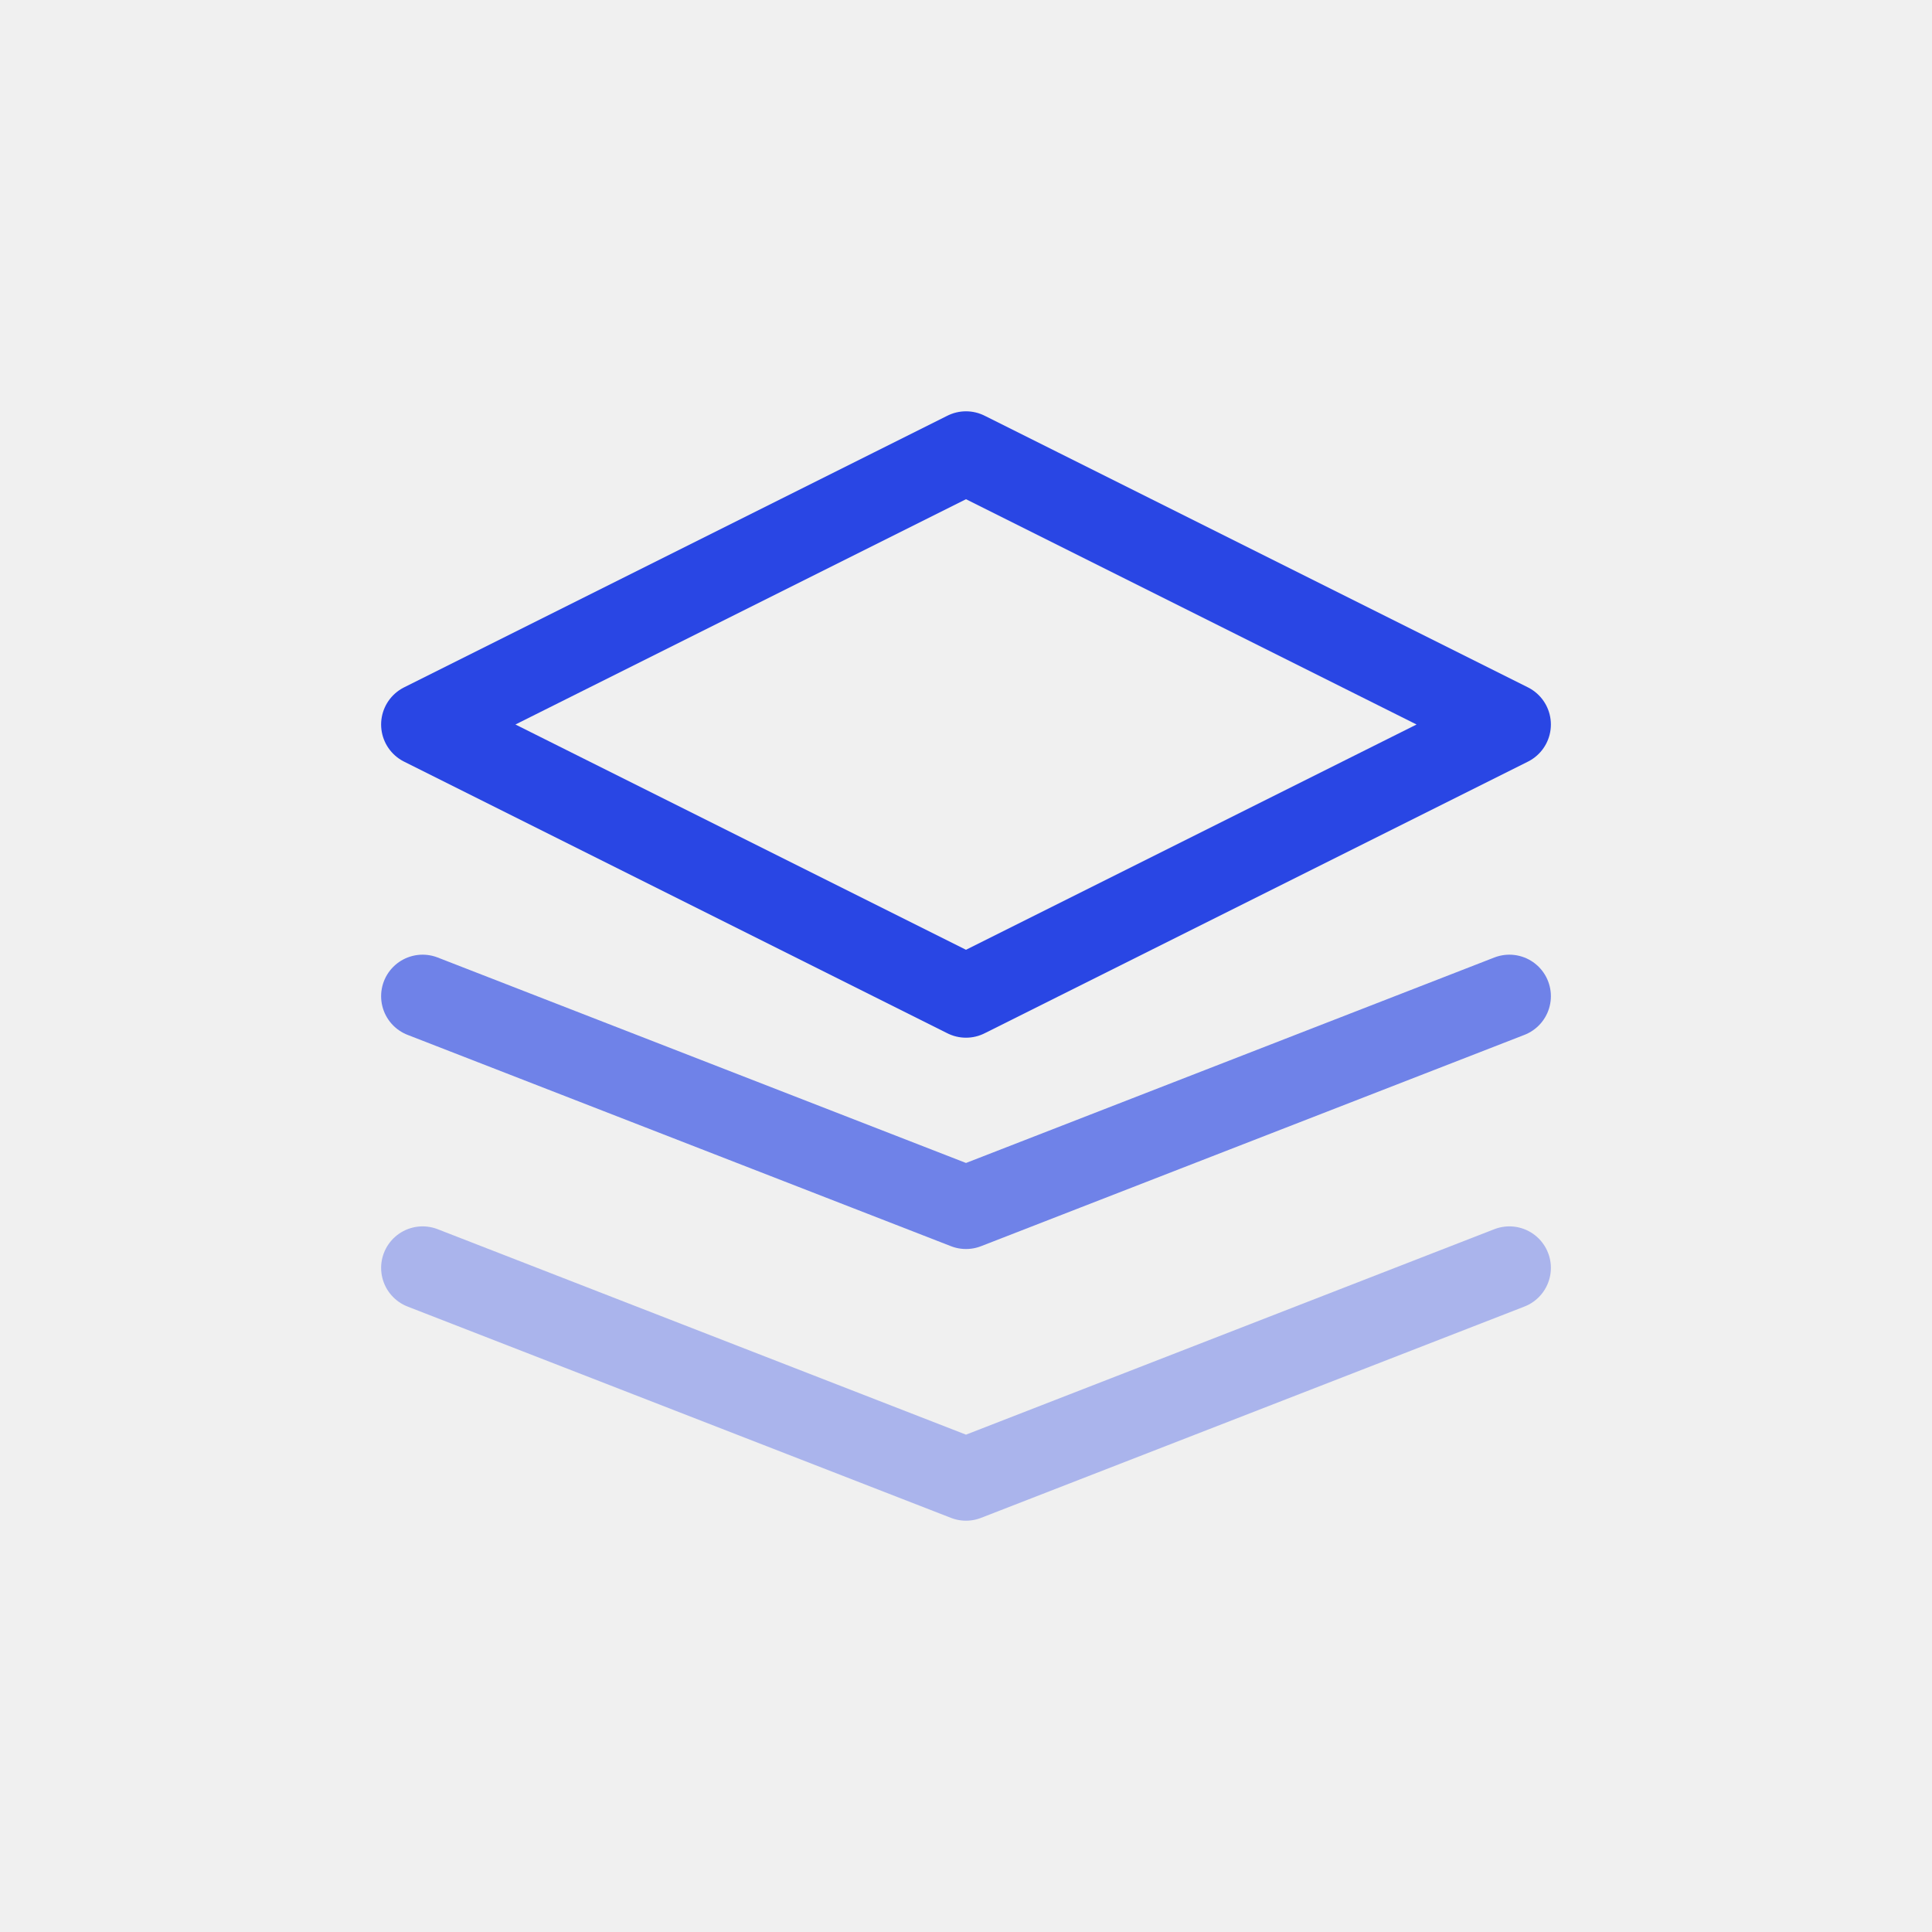
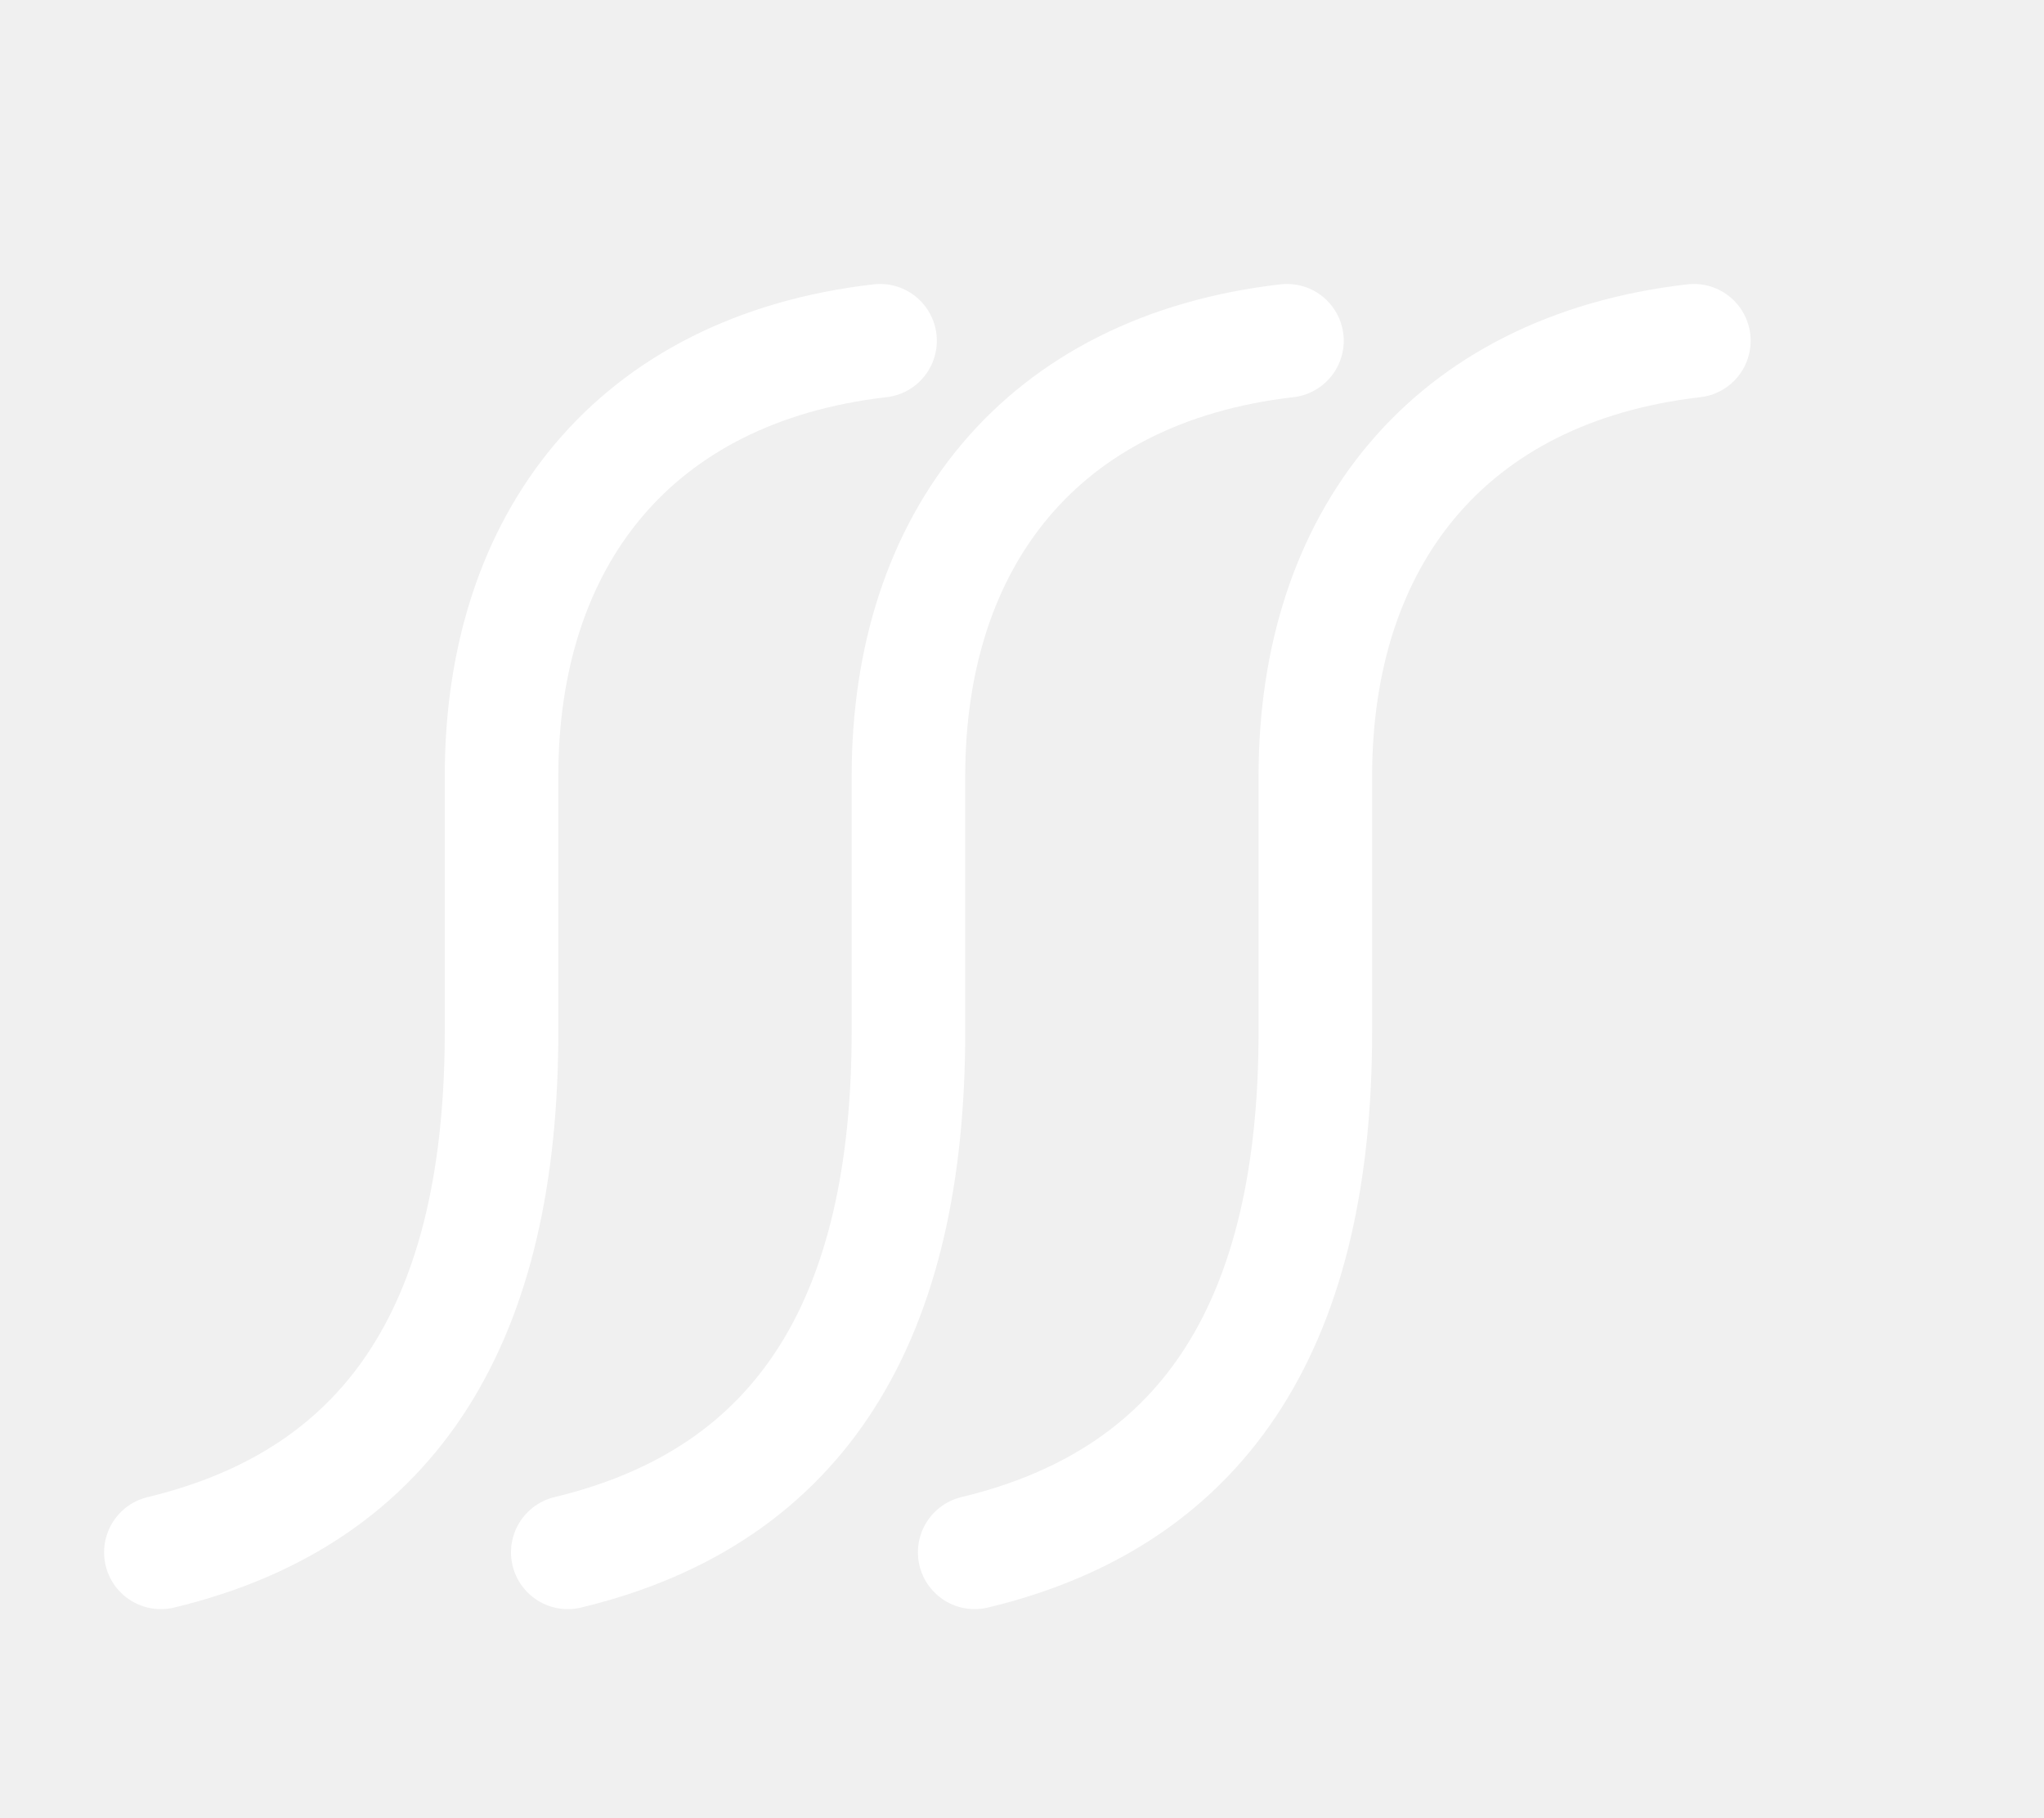
- <svg xmlns="http://www.w3.org/2000/svg" viewBox="0 0 64 64">
-   <g fill="none" stroke="#2946E4" stroke-linecap="round" stroke-linejoin="round" stroke-width="2.75">
-     <path d="M14 42l18 7 18-7" opacity="0.35" />
-     <path d="M14 33l18 7 18-7" opacity="0.65" />
-     <path d="M32 15L14 24l18 9 18-9-18-9z" />
+ <svg xmlns="http://www.w3.org/2000/svg" viewBox="0 0 216 192">
+   <g fill="none" stroke="#FFFFFF" stroke-linecap="round" stroke-linejoin="round" stroke-width="12">
+     <path d="M93 36C67 39 53 57 53 82v27c0 30-11 49-36 55" />
+     <path d="M136 36c-26 3-40 21-40 46v27c0 30-11 49-36 55" />
+     <path d="M179 36c-26 3-40 21-40 46v27c0 30-11 49-36 55" />
  </g>
</svg>
